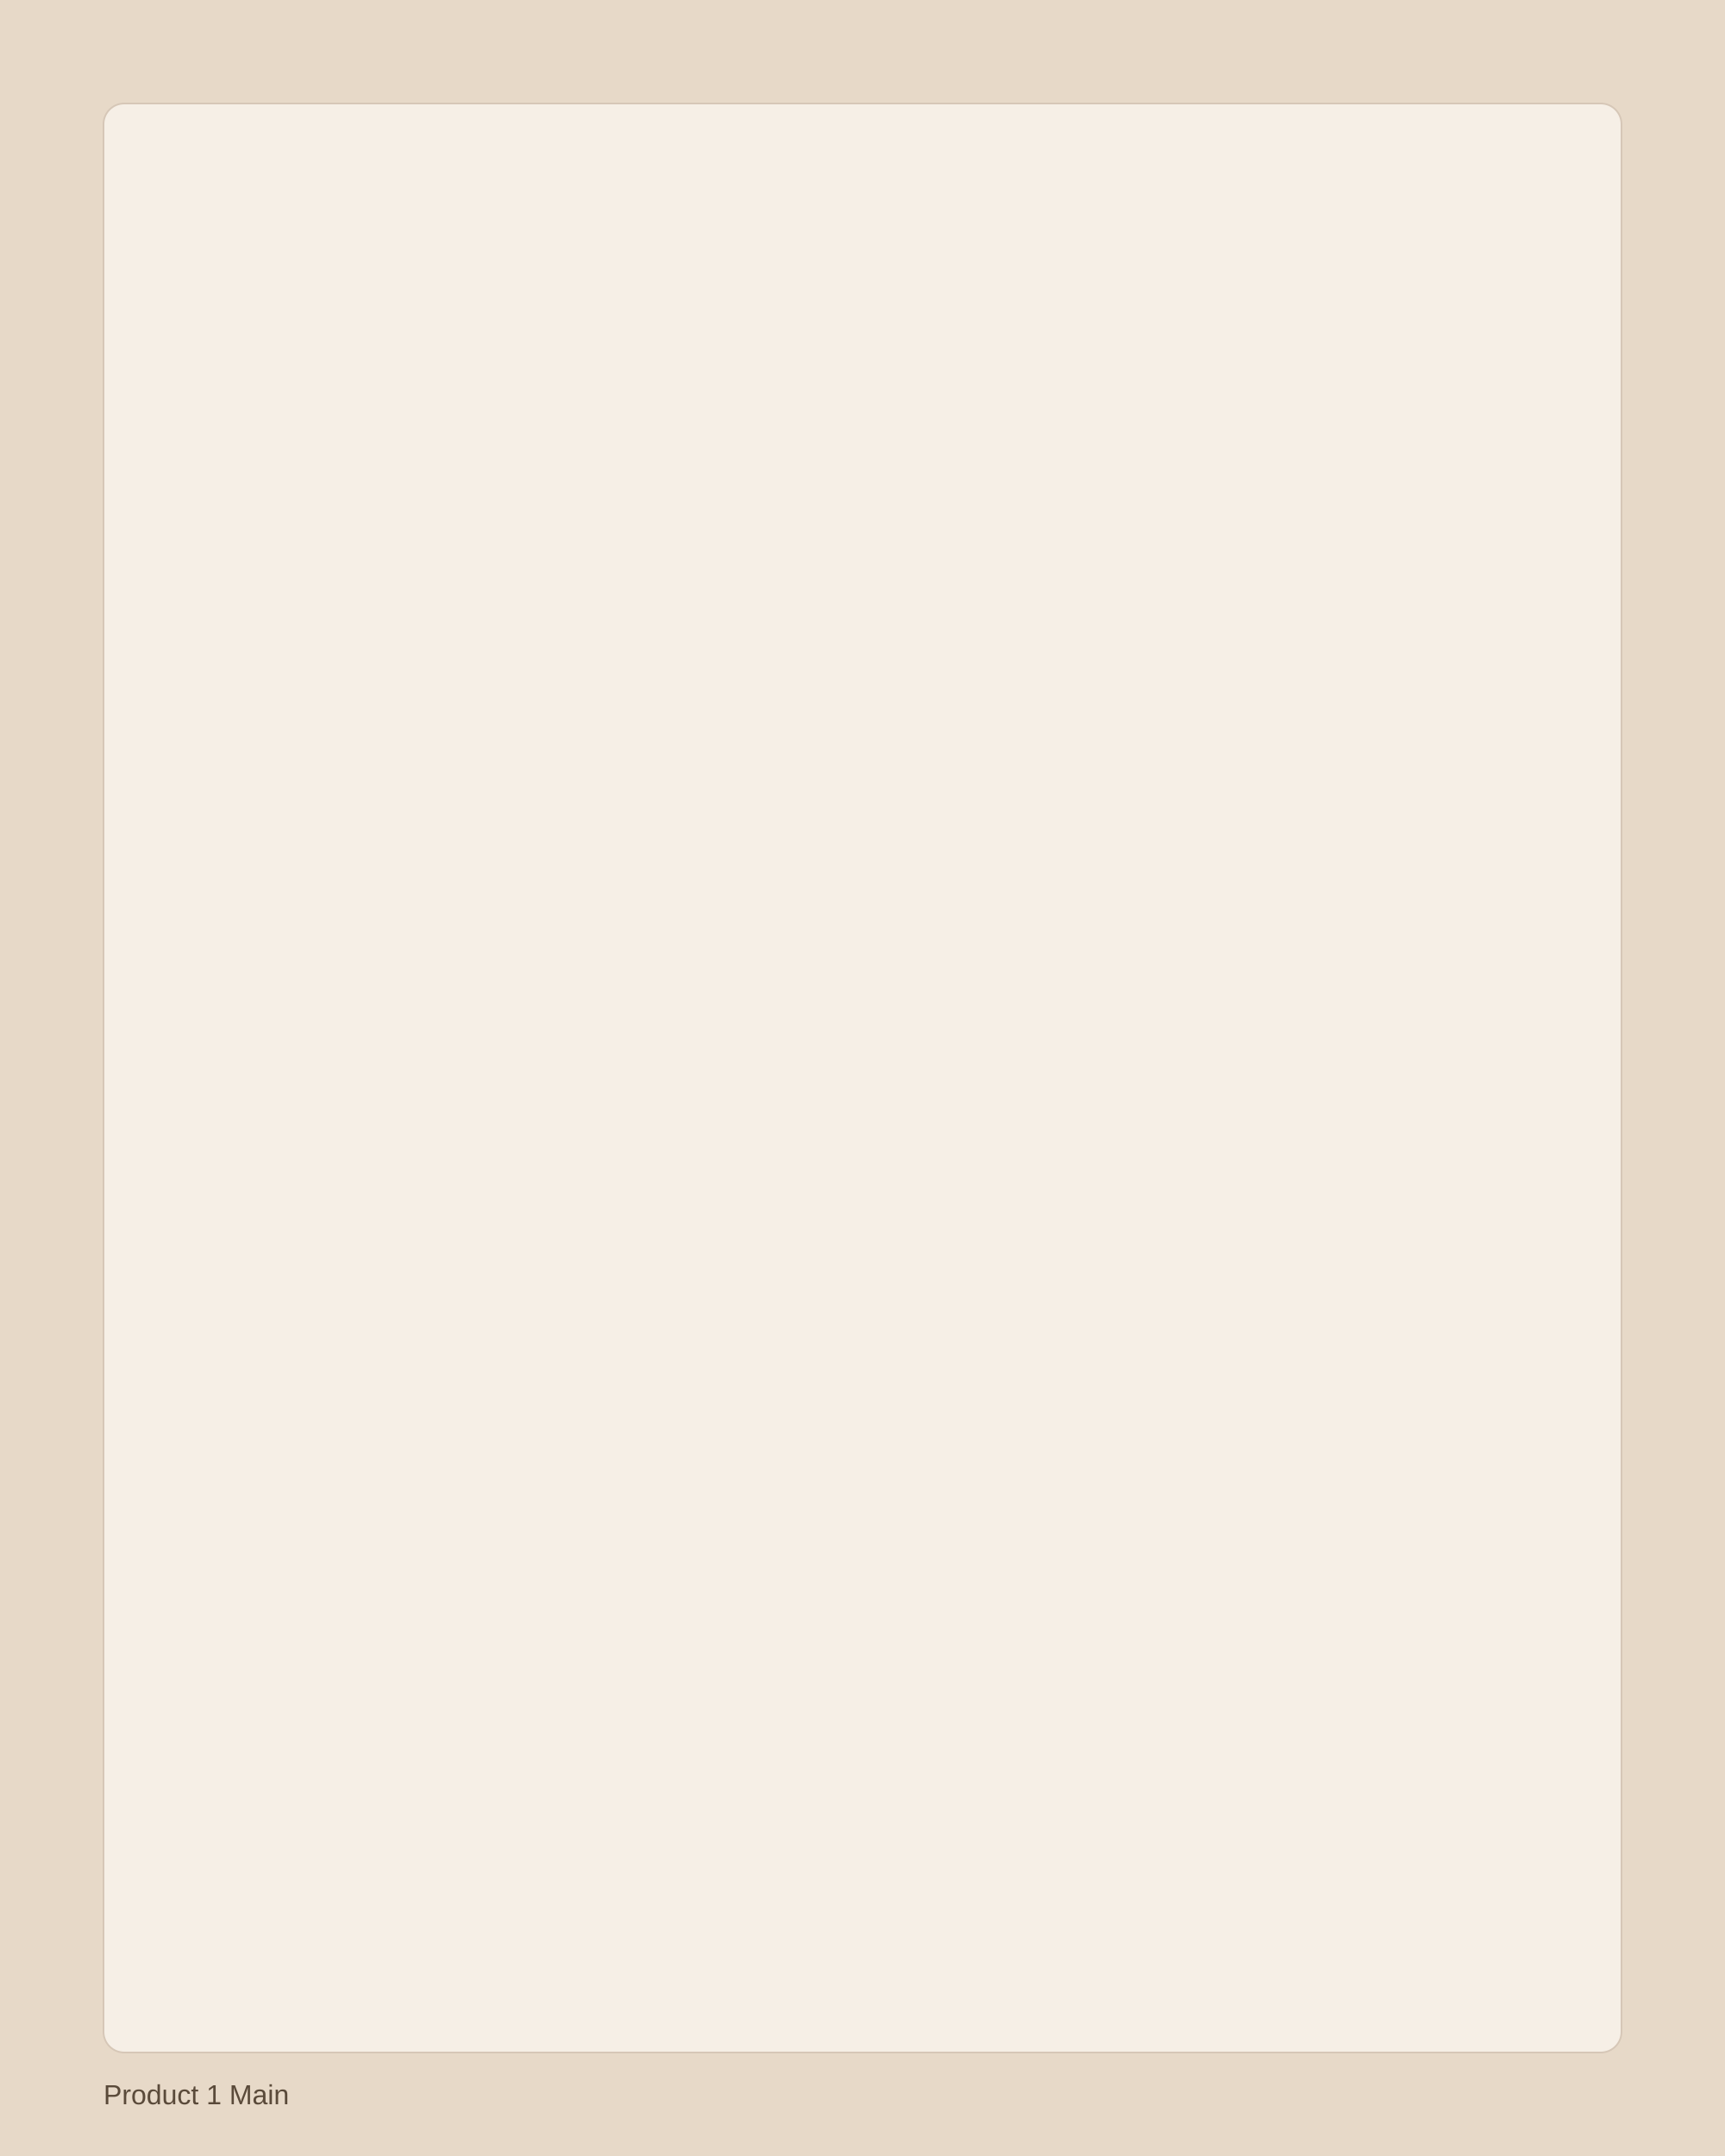
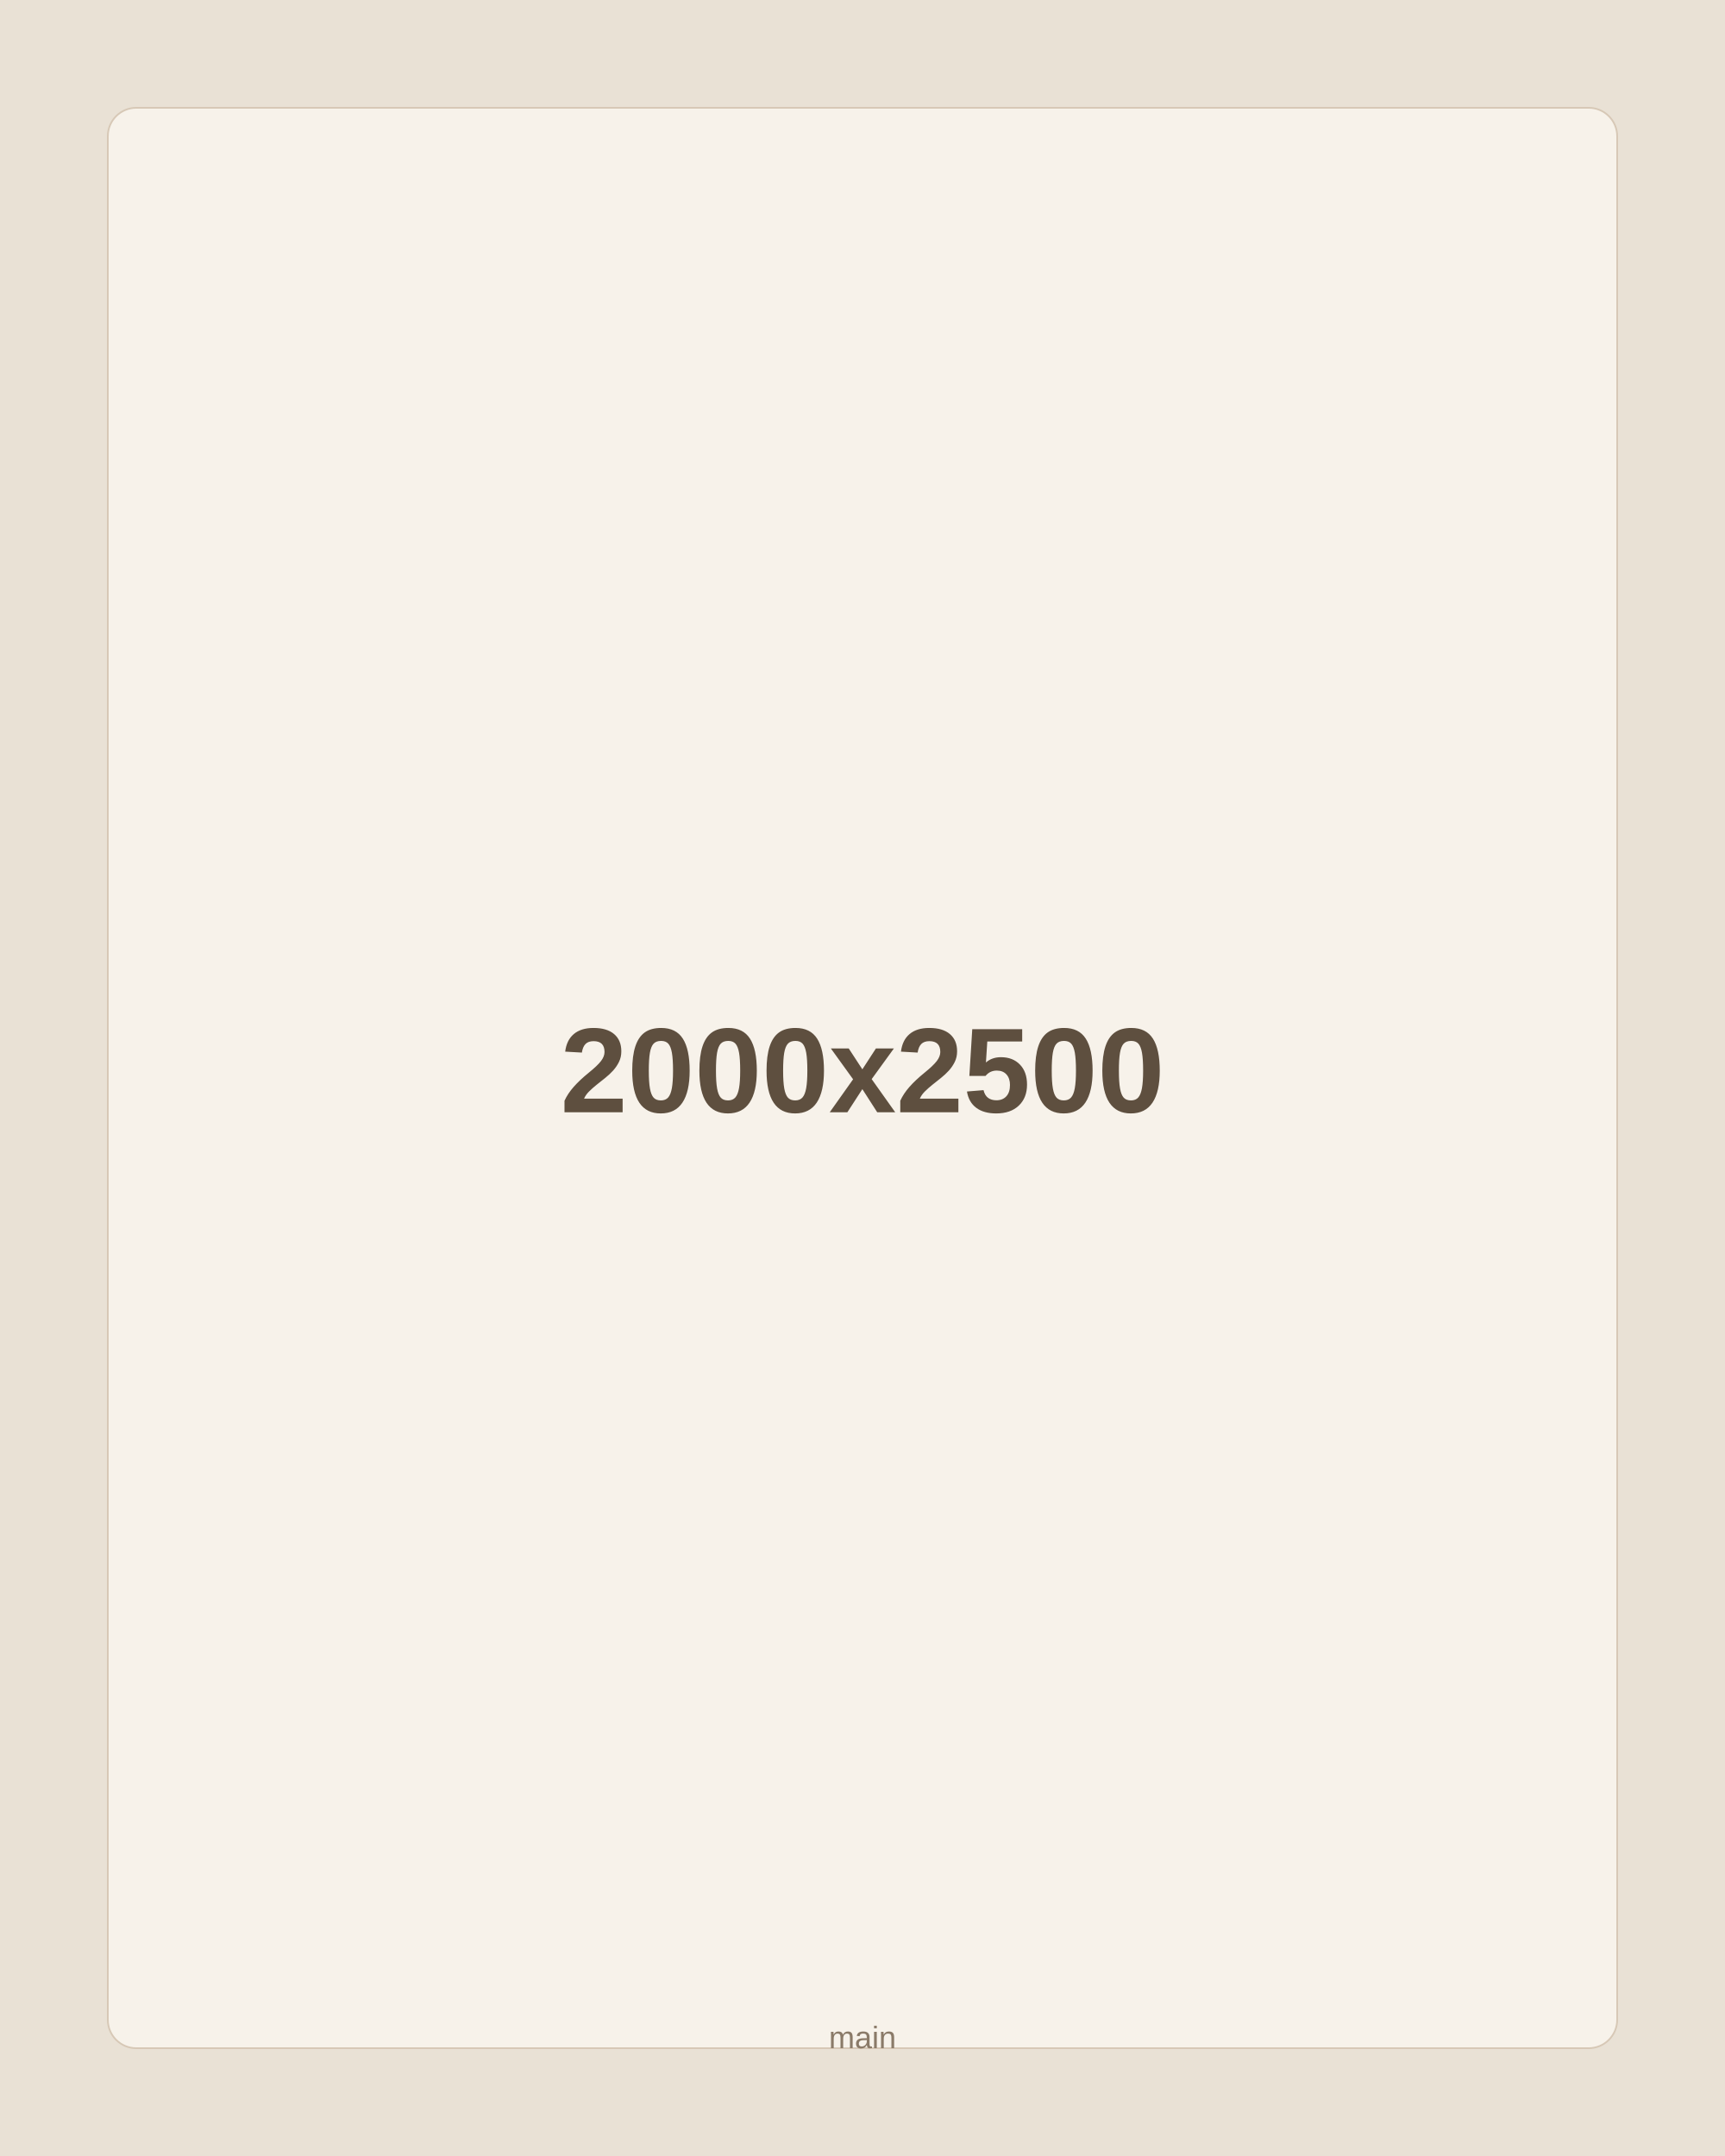
<svg xmlns="http://www.w3.org/2000/svg" width="2000" height="2500" viewBox="0 0 2000 2500" fill="none">
-   <rect width="2000" height="2500" fill="#e7d9c8" />
-   <rect x="120" y="120" width="1760" height="2260" rx="24" fill="#f6efe6" stroke="#d6c7b7" stroke-width="2" />
-   <text x="120" y="2440" fill="#5a4a3a" font-family="Arial" font-size="32">Product 1 Main</text>
+   <rect width="2000" height="2500" fill="#e9e1d5" />
+   <rect x="125" y="125" width="1750" height="2250" rx="33" fill="#f7f2ea" stroke="#d7c8b6" stroke-width="2" />
+   <text x="50%" y="50%" text-anchor="middle" dominant-baseline="middle" fill="#5e4f3f" font-family="Arial, Helvetica, sans-serif" font-size="140" font-weight="700">2000x2500</text>
+   <text x="50%" y="2375" text-anchor="middle" fill="#8a7a68" font-family="Arial, Helvetica, sans-serif" font-size="36">main</text>
</svg>
